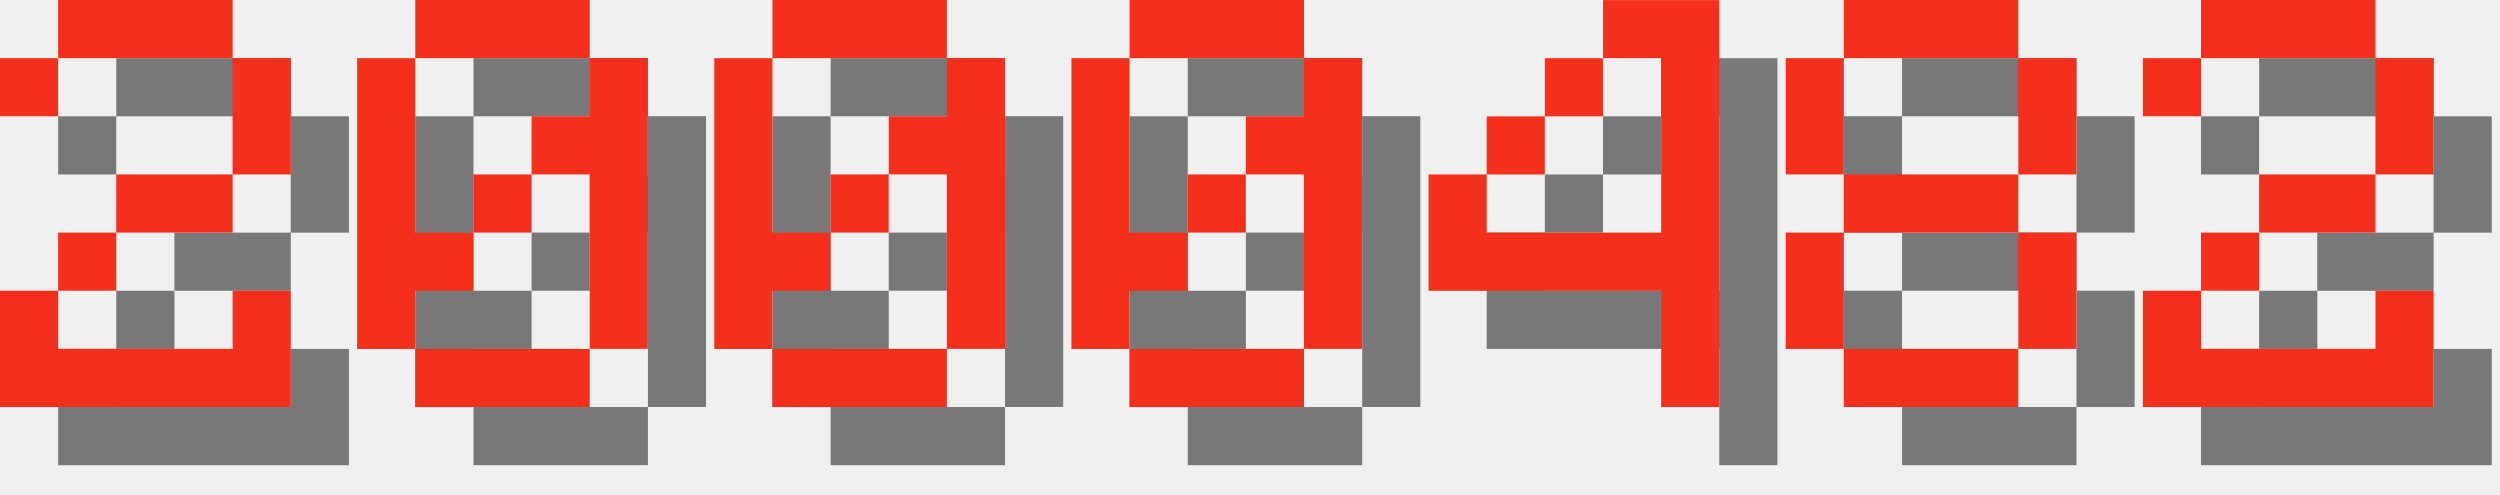
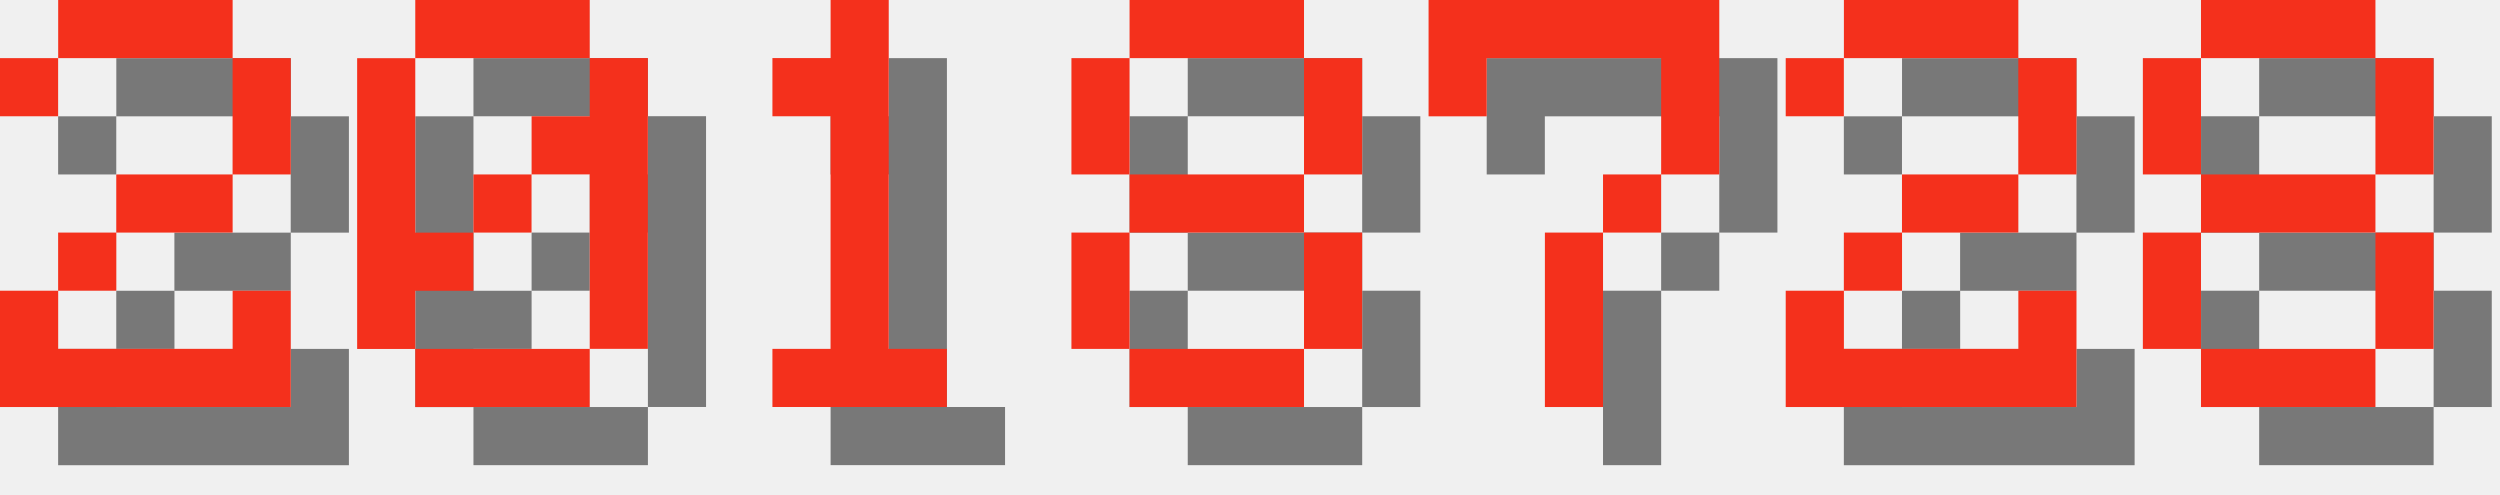
<svg xmlns="http://www.w3.org/2000/svg" version="1.1" width="182.0" height="36">
  <style>
        .text-foreground {
            fill: #F4301C;
        }
        .text-shadow {
            fill: #000000;
            fill-opacity: 0.5;
        }
    </style>
  <g class="digit" id="digit_2" transform="translate(0.0, 0), scale(4)">
    <path id="digit_2_shadow" class="text-shadow" d="m1.058 2.117v1.058h1.058v-1.058h3.175v2.117h-2.117v1.058h-1.058v1.058h-1.058v2.117h5.292v-2.117h-1.058v1.058h-3.175v-1.058h1.058v-1.058h2.117v-1.058h1.058v-2.117h-1.058v-1.058h-3.175v1.058h-1.058z" fill-opacity=".5" style="paint-order:stroke fill markers" />
    <path id="digit_2_fg" class="text-foreground" d="m0 1.058v1.058h1.058v-1.058h3.175v2.117h-2.117v1.058h-1.058v1.058h-1.058v2.117h5.292v-2.117h-1.058v1.058h-3.175v-1.058h1.058v-1.058h2.117v-1.058h1.058v-2.117h-1.058v-1.058h-3.175v1.058h-1.058z" fill="#fff" style="paint-order:stroke fill markers" />
  </g>
  <g class="digit" id="digit_0" transform="translate(26.0, 0), scale(4)">
    <path id="digit_0_shadow" class="text-shadow" d="m2.117 1.058v1.058h3.175v-1.058h-3.175zm3.175 1.058v1.058h-1.058v1.058h1.058v3.175h1.058v-5.292h-1.058zm0 5.292h-3.175v1.058h3.175v-1.058zm-3.175 0v-1.058h1.058v-1.058h-1.058v-3.175h-1.058v5.292h1.058zm1.058-2.117h1.058v-1.058h-1.058v1.058z" fill-opacity=".5" style="paint-order:stroke fill markers" />
    <path id="digit_0_fg" class="text-foreground" d="m1.058 0v1.058h3.175v-1.058h-3.175zm3.175 1.058v1.058h-1.058v1.058h1.058v3.175h1.058v-5.292h-1.058zm0 5.292h-3.175v1.058h3.175v-1.058zm-3.175 0v-1.058h1.058v-1.058h-1.058v-3.175h-1.058v5.292h1.058zm1.058-2.117h1.058v-1.058h-1.058v1.058z" fill="#fff" style="paint-order:stroke fill markers" />
  </g>
-   <g class="digit" id="digit_0" transform="translate(52.0, 0), scale(4)">
-     <path id="digit_0_shadow" class="text-shadow" d="m2.117 1.058v1.058h3.175v-1.058h-3.175zm3.175 1.058v1.058h-1.058v1.058h1.058v3.175h1.058v-5.292h-1.058zm0 5.292h-3.175v1.058h3.175v-1.058zm-3.175 0v-1.058h1.058v-1.058h-1.058v-3.175h-1.058v5.292h1.058zm1.058-2.117h1.058v-1.058h-1.058v1.058z" fill-opacity=".5" style="paint-order:stroke fill markers" />
-     <path id="digit_0_fg" class="text-foreground" d="m1.058 0v1.058h3.175v-1.058h-3.175zm3.175 1.058v1.058h-1.058v1.058h1.058v3.175h1.058v-5.292h-1.058zm0 5.292h-3.175v1.058h3.175v-1.058zm-3.175 0v-1.058h1.058v-1.058h-1.058v-3.175h-1.058v5.292h1.058zm1.058-2.117h1.058v-1.058h-1.058v1.058z" fill="#fff" style="paint-order:stroke fill markers" />
+   <g class="digit" id="digit_1" transform="translate(52.0, 0), scale(4)">
+     <path id="digit_1_shadow" class="text-shadow" d="m2.117 2.117v1.058h1.058v4.233h-1.058v1.058h3.175v-1.058h-1.058v-6.35h-1.058v1.058h-1.058z" fill-opacity=".5" style="paint-order:stroke fill markers" />
+     <path id="digit_1_fg" class="text-foreground" d="m1.058 1.058v1.058h1.058v4.233h-1.058v1.058h3.175v-1.058h-1.058v-6.35h-1.058v1.058h-1.058z" fill="#fff" style="paint-order:stroke fill markers" />
  </g>
-   <g class="digit" id="digit_0" transform="translate(78.0, 0), scale(4)">
-     <path id="digit_0_shadow" class="text-shadow" d="m2.117 1.058v1.058h3.175v-1.058h-3.175zm3.175 1.058v1.058h-1.058v1.058h1.058v3.175h1.058v-5.292h-1.058zm0 5.292h-3.175v1.058h3.175v-1.058zm-3.175 0v-1.058h1.058v-1.058h-1.058v-3.175h-1.058v5.292h1.058zm1.058-2.117h1.058v-1.058h-1.058v1.058z" fill-opacity=".5" style="paint-order:stroke fill markers" />
-     <path id="digit_0_fg" class="text-foreground" d="m1.058 0v1.058h3.175v-1.058h-3.175zm3.175 1.058v1.058h-1.058v1.058h1.058v3.175h1.058v-5.292h-1.058zm0 5.292h-3.175v1.058h3.175v-1.058zm-3.175 0v-1.058h1.058v-1.058h-1.058v-3.175h-1.058v5.292h1.058zm1.058-2.117h1.058v-1.058h-1.058v1.058z" fill="#fff" style="paint-order:stroke fill markers" />
-   </g>
-   <g class="digit" id="digit_4" transform="translate(104.0, 0), scale(4)">
-     <path id="digit_4_shadow" class="text-shadow" d="m4.233 1.058v1.058h1.058v3.175h-3.175v-1.058h-1.058v2.117h4.233v2.117h1.058v-7.408h-2.117zm-2.117 3.175h1.058v-1.058h-1.058v1.058zm1.058-1.058h1.058v-1.058h-1.058v1.058z" fill-opacity=".5" style="paint-order:stroke fill markers" />
-     <path id="digit_4_fg" class="text-foreground" d="m3.175 0v1.058h1.058v3.175h-3.175v-1.058h-1.058v2.117h4.233v2.117h1.058v-7.408h-2.117zm-2.117 3.175h1.058v-1.058h-1.058v1.058zm1.058-1.058h1.058v-1.058h-1.058v1.058z" fill="#fff" style="paint-order:stroke fill markers" />
-   </g>
-   <g class="digit" id="digit_8" transform="translate(130.0, 0), scale(4)">
+   <g class="digit" id="digit_8" transform="translate(78.0, 0), scale(4)">
    <path id="digit_8_shadow" class="text-shadow" d="m2.117 1.058v1.058h3.175v-1.058h-3.175zm3.175 1.058v2.117h1.058v-2.117h-1.058zm0 2.117h-3.175v1.058h3.175v-1.058zm0 1.058v2.117h1.058v-2.117h-1.058zm0 2.117h-3.175v1.058h3.175v-1.058zm-3.175 0v-2.117h-1.058v2.117h1.058zm0-3.175v-2.117h-1.058v2.117h1.058z" fill-opacity=".5" style="paint-order:stroke fill markers" />
    <path id="digit_8_fg" class="text-foreground" d="m1.058 0v1.058h3.175v-1.058h-3.175zm3.175 1.058v2.117h1.058v-2.117h-1.058zm0 2.117h-3.175v1.058h3.175v-1.058zm0 1.058v2.117h1.058v-2.117h-1.058zm0 2.117h-3.175v1.058h3.175v-1.058zm-3.175 0v-2.117h-1.058v2.117h1.058zm0-3.175v-2.117h-1.058v2.117h1.058z" fill="#fff" style="paint-order:stroke fill markers" />
  </g>
-   <g class="digit" id="digit_2" transform="translate(156.0, 0), scale(4)">
+   <g class="digit" id="digit_7" transform="translate(104.0, 0), scale(4)">
+     <path id="digit_7_shadow" class="text-shadow" d="m1.058 1.058 2e-6 2.117h1.058v-1.058h3.175v1.058l2e-7 1.058h-1.058v1.058h-1.058l4e-7 3.175 1.058 1e-7v-3.175h1.058v-1.058h1.058l5e-7 -1.058v-2.117z" fill-opacity=".5" style="paint-order:stroke fill markers" />
+     <path id="digit_7_fg" class="text-foreground" d="m0 0 2e-6 2.117h1.058v-1.058h3.175v1.058l2e-7 1.058h-1.058v1.058h-1.058l4e-7 3.175 1.058 1e-7v-3.175h1.058v-1.058h1.058l5e-7 -1.058v-2.117z" fill="#fff" style="paint-order:stroke fill markers" />
+   </g>
+   <g class="digit" id="digit_2" transform="translate(130.0, 0), scale(4)">
    <path id="digit_2_shadow" class="text-shadow" d="m1.058 2.117v1.058h1.058v-1.058h3.175v2.117h-2.117v1.058h-1.058v1.058h-1.058v2.117h5.292v-2.117h-1.058v1.058h-3.175v-1.058h1.058v-1.058h2.117v-1.058h1.058v-2.117h-1.058v-1.058h-3.175v1.058h-1.058z" fill-opacity=".5" style="paint-order:stroke fill markers" />
    <path id="digit_2_fg" class="text-foreground" d="m0 1.058v1.058h1.058v-1.058h3.175v2.117h-2.117v1.058h-1.058v1.058h-1.058v2.117h5.292v-2.117h-1.058v1.058h-3.175v-1.058h1.058v-1.058h2.117v-1.058h1.058v-2.117h-1.058v-1.058h-3.175v1.058h-1.058z" fill="#fff" style="paint-order:stroke fill markers" />
  </g>
+   <g class="digit" id="digit_8" transform="translate(156.0, 0), scale(4)">
+     <path id="digit_8_shadow" class="text-shadow" d="m2.117 1.058v1.058h3.175v-1.058h-3.175zm3.175 1.058v2.117h1.058v-2.117h-1.058zm0 2.117h-3.175v1.058h3.175v-1.058zm0 1.058v2.117h1.058v-2.117h-1.058zm0 2.117h-3.175v1.058h3.175v-1.058zm-3.175 0v-2.117h-1.058v2.117h1.058zm0-3.175v-2.117h-1.058v2.117h1.058z" fill-opacity=".5" style="paint-order:stroke fill markers" />
+     <path id="digit_8_fg" class="text-foreground" d="m1.058 0v1.058h3.175v-1.058h-3.175zm3.175 1.058v2.117h1.058v-2.117h-1.058zm0 2.117h-3.175v1.058h3.175v-1.058zm0 1.058v2.117h1.058v-2.117h-1.058zm0 2.117h-3.175v1.058h3.175v-1.058zm-3.175 0v-2.117h-1.058v2.117h1.058zm0-3.175v-2.117h-1.058v2.117h1.058z" fill="#fff" style="paint-order:stroke fill markers" />
+   </g>
</svg>
